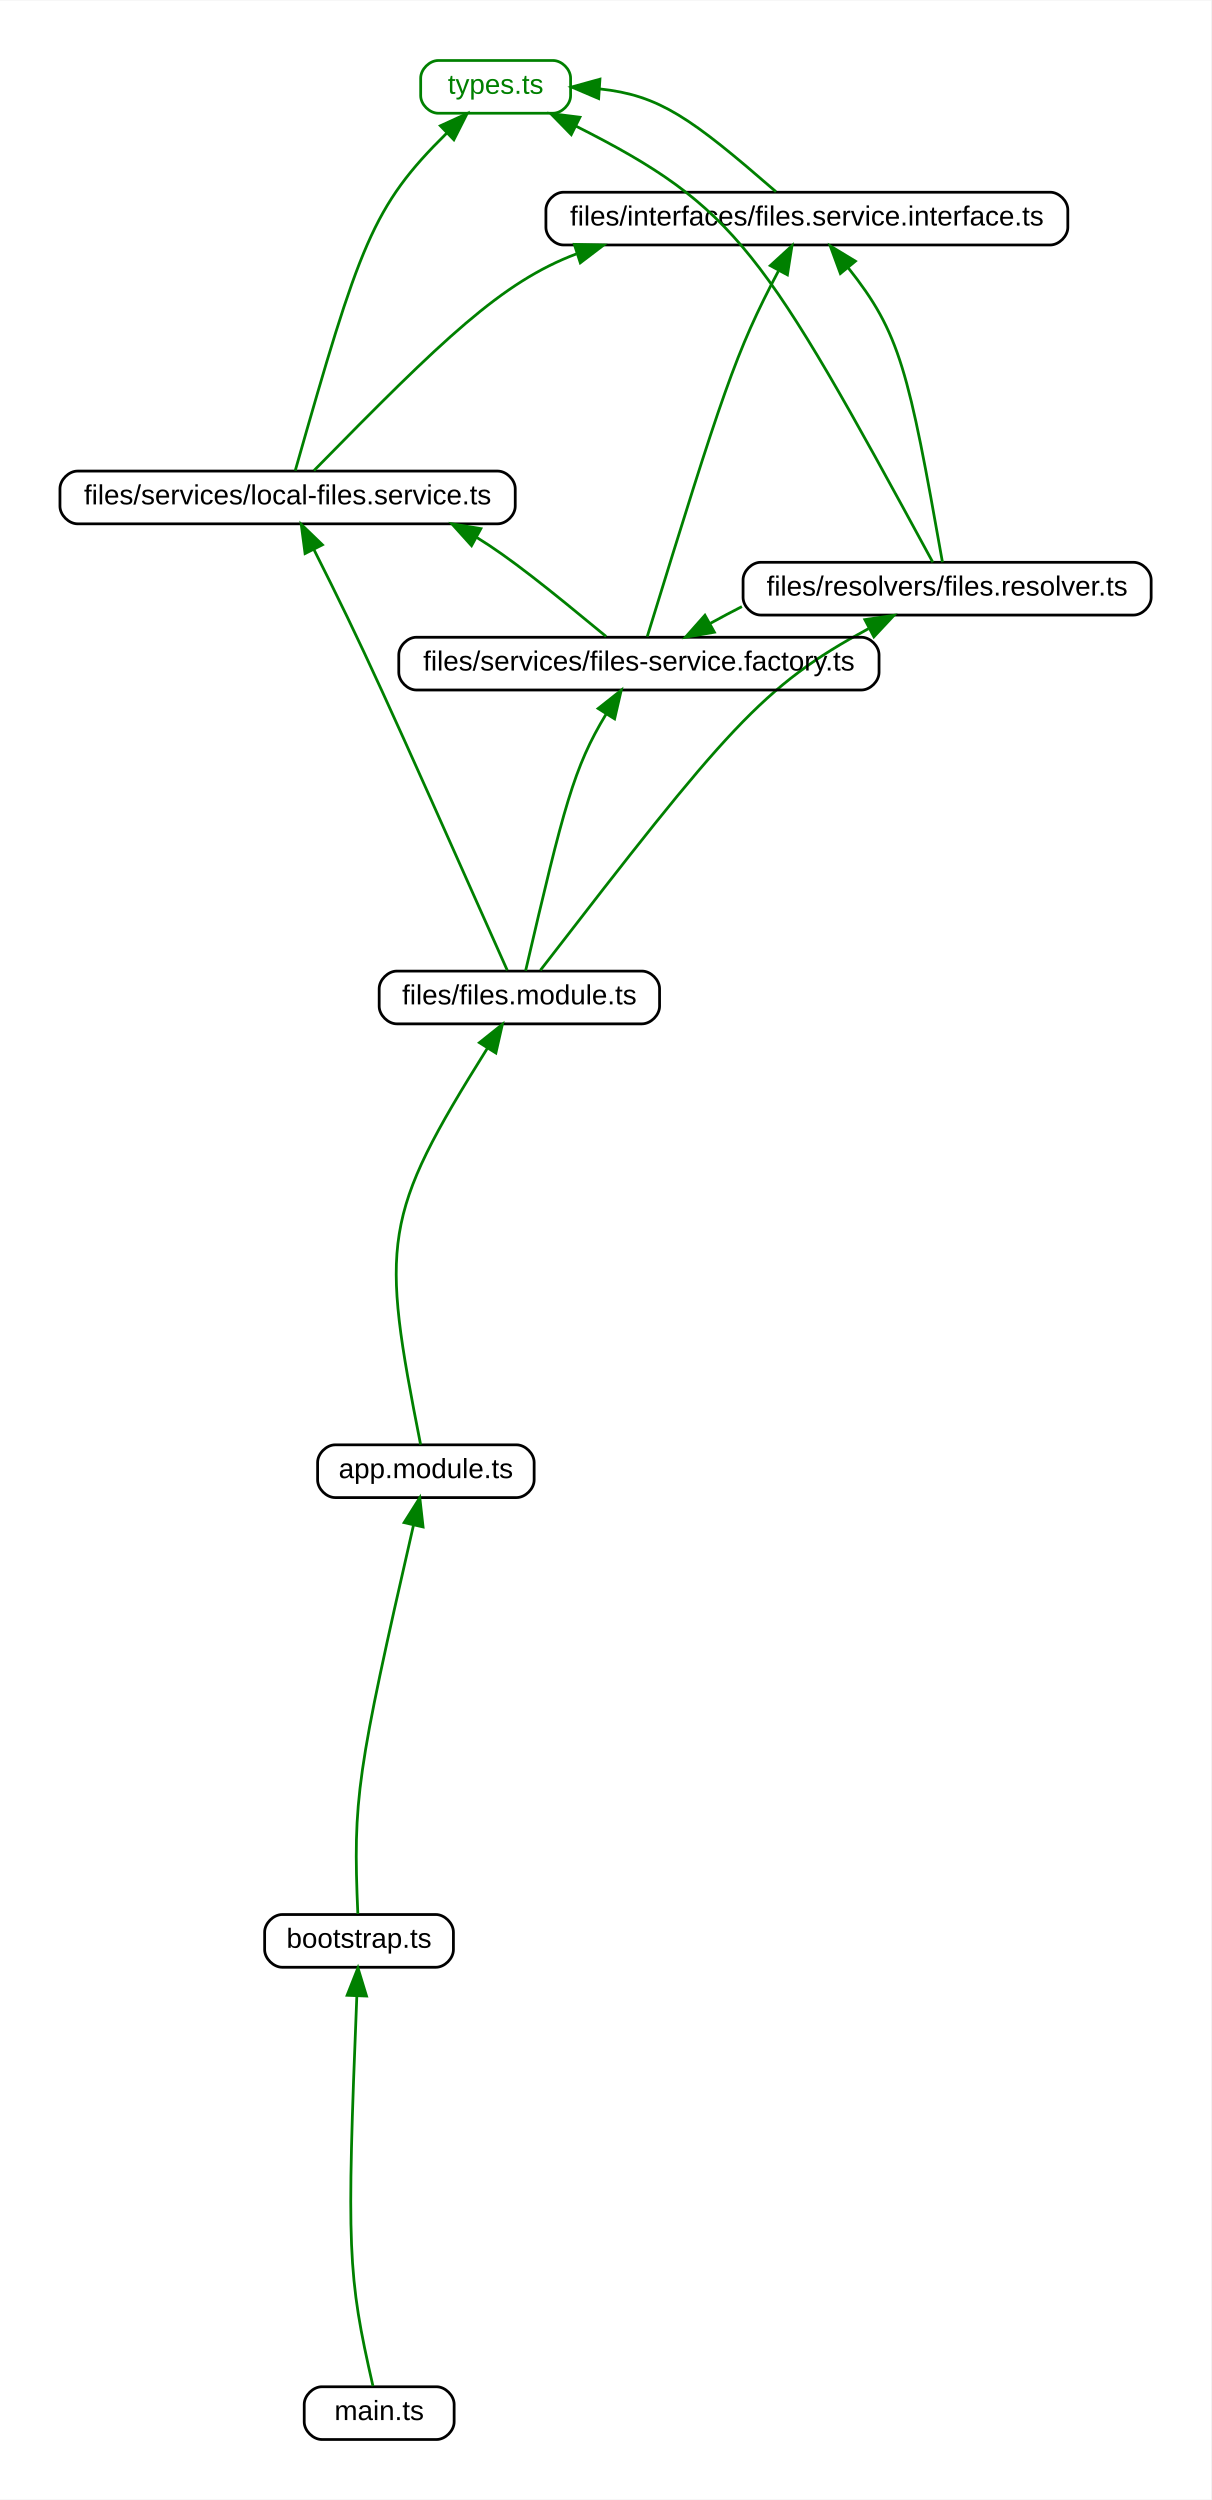
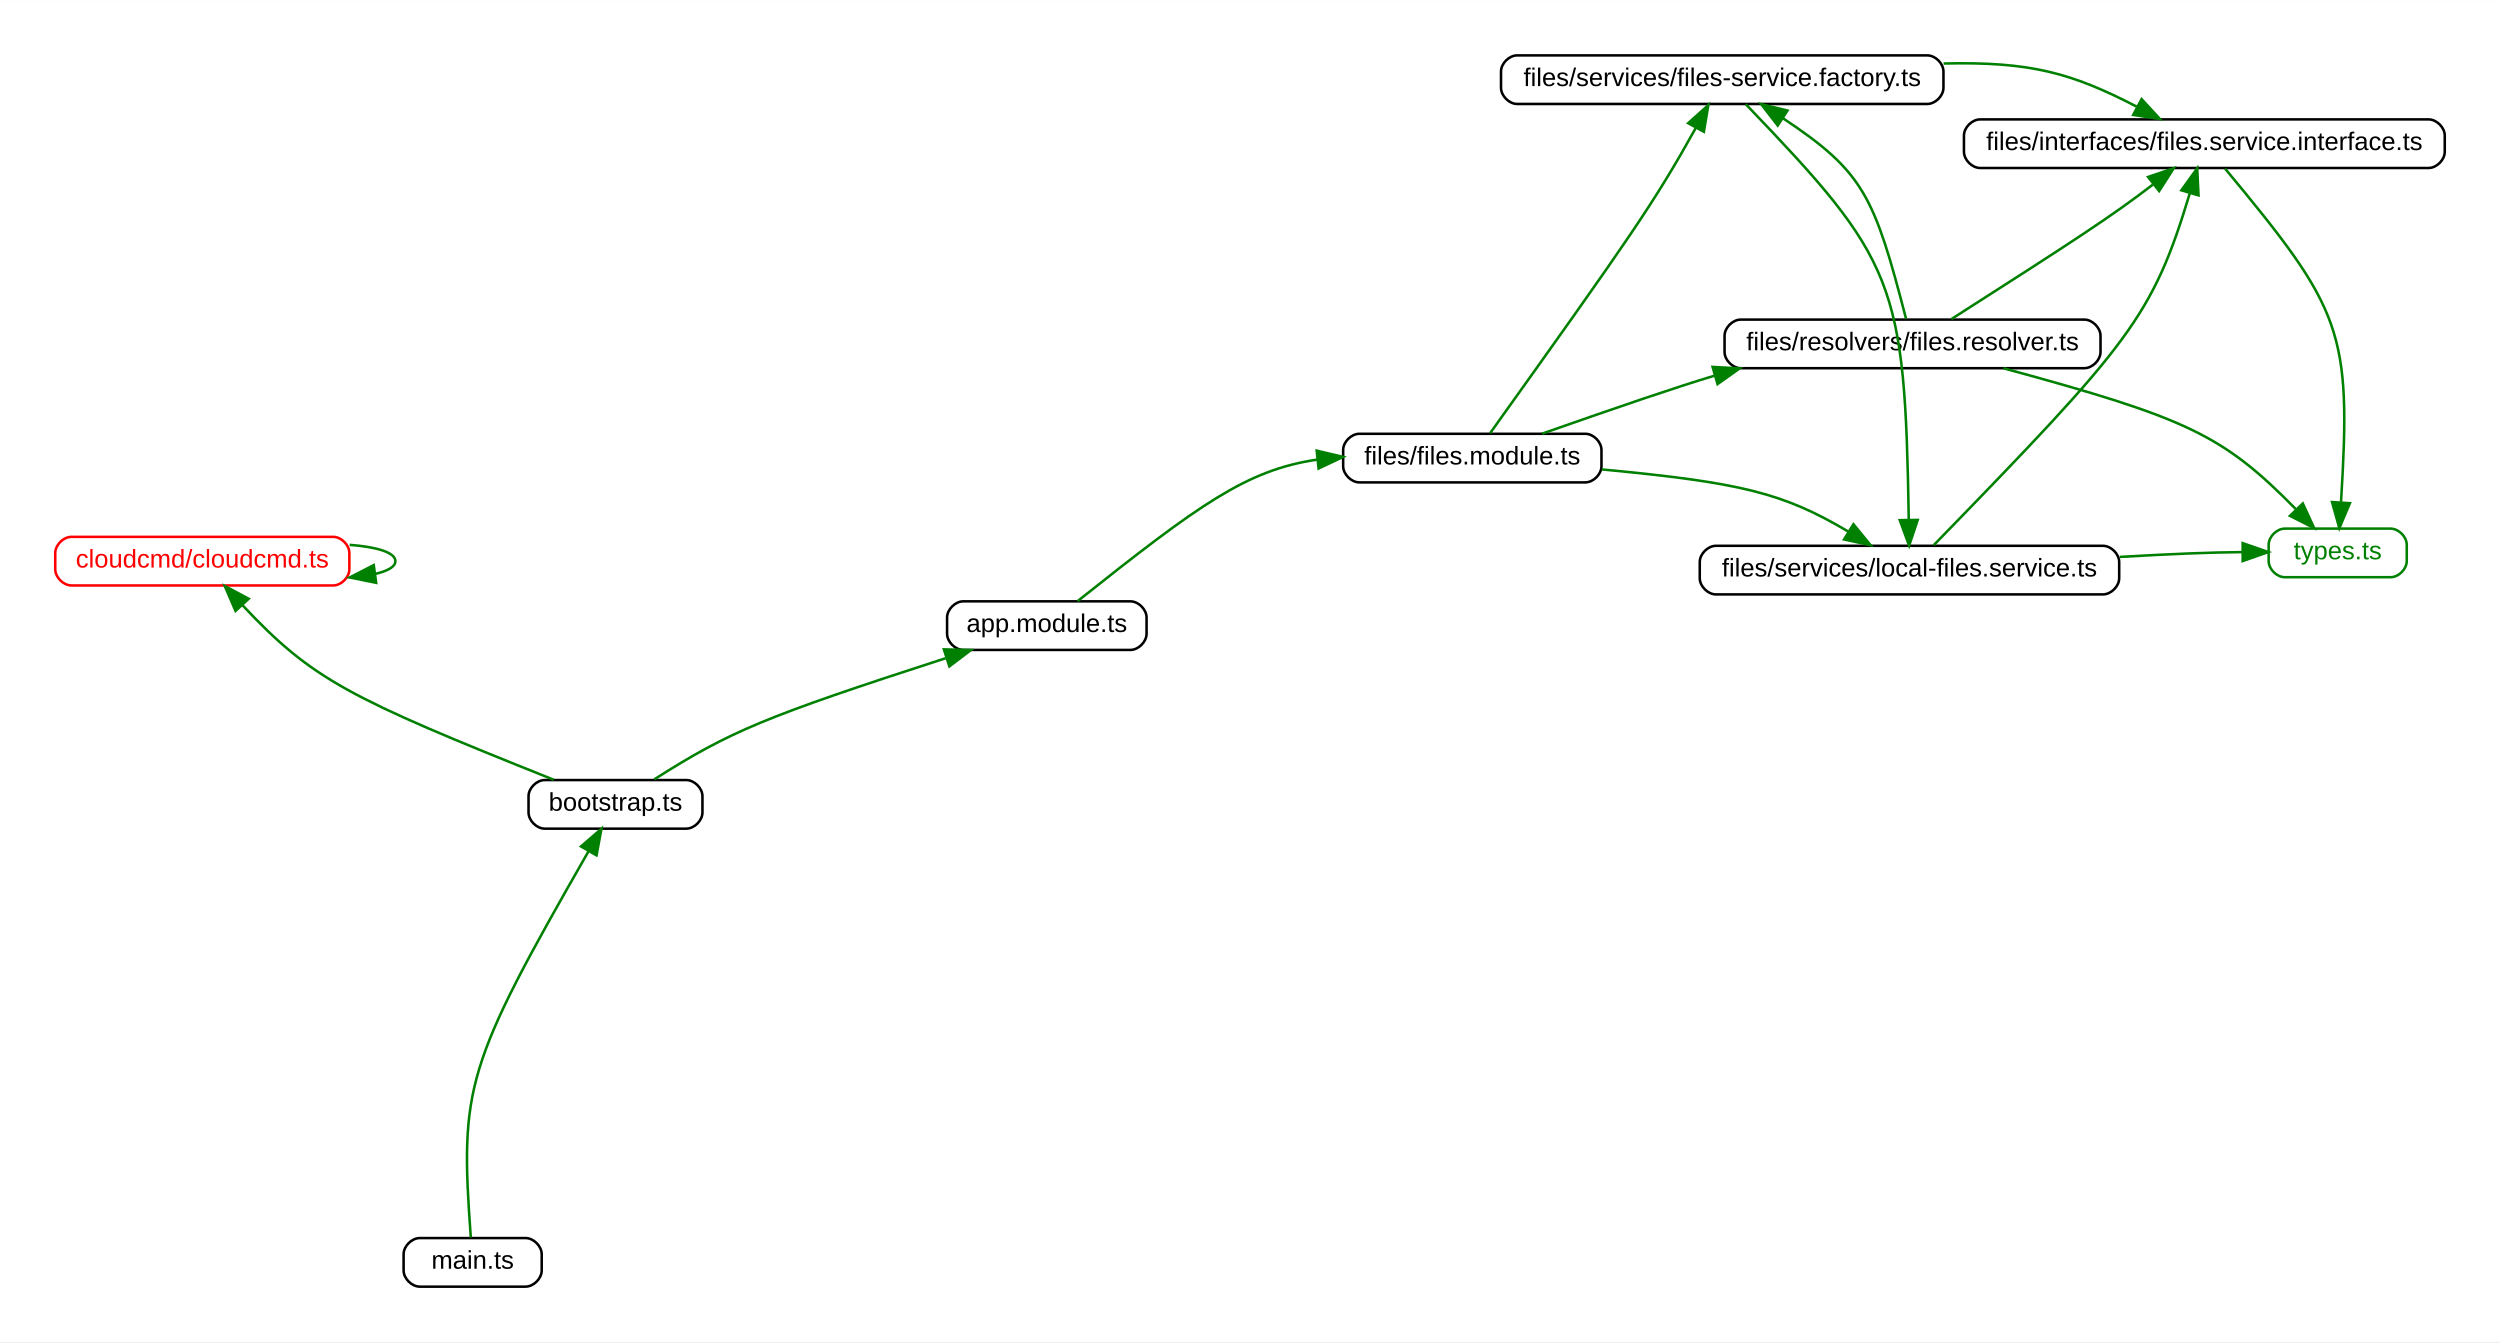
- <svg xmlns="http://www.w3.org/2000/svg" width="436pt" height="900pt" viewBox="0.00 0.00 436.27 900.17">
-   <g id="graph0" class="graph" transform="scale(1 1) rotate(0) translate(21.6 878.57)">
-     <polygon fill="#ffffff" stroke="transparent" points="-21.6,21.6 -21.6,-878.57 414.67,-878.57 414.67,21.6 -21.6,21.6" />
+ <svg xmlns="http://www.w3.org/2000/svg" width="978pt" height="525pt" viewBox="0.00 0.00 977.51 524.63">
+   <g id="graph0" class="graph" transform="scale(1 1) rotate(0) translate(21.6 503.03)">
+     <polygon fill="#ffffff" stroke="transparent" points="-21.6,21.6 -21.6,-503.03 955.91,-503.03 955.91,21.6 -21.6,21.6" />
    <g id="node1" class="node">
-       <path fill="none" stroke="black" d="M164.47,-358.3C164.47,-358.3 99.14,-358.3 99.14,-358.3 95.97,-358.3 92.81,-355.13 92.81,-351.96 92.81,-351.96 92.81,-345.63 92.81,-345.63 92.81,-342.46 95.97,-339.3 99.14,-339.3 99.14,-339.3 164.47,-339.3 164.47,-339.3 167.64,-339.3 170.81,-342.46 170.81,-345.63 170.81,-345.63 170.81,-351.96 170.81,-351.96 170.81,-355.13 167.64,-358.3 164.47,-358.3" />
-       <text text-anchor="middle" x="131.81" y="-346.3" font-family="Arial" font-size="10.00">app.module.ts</text>
+       <path fill="none" stroke="black" d="M420.38,-267.96C420.38,-267.96 355.05,-267.96 355.05,-267.96 351.88,-267.96 348.71,-264.79 348.71,-261.63 348.71,-261.63 348.71,-255.29 348.71,-255.29 348.71,-252.13 351.88,-248.96 355.05,-248.96 355.05,-248.96 420.38,-248.96 420.38,-248.96 423.55,-248.96 426.71,-252.13 426.71,-255.29 426.71,-255.29 426.71,-261.63 426.71,-261.63 426.71,-264.79 423.55,-267.96 420.38,-267.96" />
+       <text text-anchor="middle" x="387.71" y="-255.96" font-family="Arial" font-size="10.00">app.module.ts</text>
    </g>
    <g id="node2" class="node">
-       <path fill="none" stroke="black" d="M209.66,-528.95C209.66,-528.95 121.33,-528.95 121.33,-528.95 118.16,-528.95 114.99,-525.78 114.99,-522.62 114.99,-522.62 114.99,-516.28 114.99,-516.28 114.99,-513.12 118.16,-509.95 121.33,-509.95 121.33,-509.95 209.66,-509.95 209.66,-509.95 212.83,-509.95 215.99,-513.12 215.99,-516.28 215.99,-516.28 215.99,-522.62 215.99,-522.62 215.99,-525.78 212.83,-528.95 209.66,-528.95" />
-       <text text-anchor="middle" x="165.49" y="-516.95" font-family="Arial" font-size="10.00">files/files.module.ts</text>
+       <path fill="none" stroke="black" d="M598.25,-333.47C598.25,-333.47 509.92,-333.47 509.92,-333.47 506.75,-333.47 503.58,-330.3 503.58,-327.14 503.58,-327.14 503.58,-320.8 503.58,-320.8 503.58,-317.64 506.75,-314.47 509.92,-314.47 509.92,-314.47 598.25,-314.47 598.25,-314.47 601.42,-314.47 604.58,-317.64 604.58,-320.8 604.58,-320.8 604.58,-327.14 604.58,-327.14 604.58,-330.3 601.42,-333.47 598.25,-333.47" />
+       <text text-anchor="middle" x="554.08" y="-321.47" font-family="Arial" font-size="10.00">files/files.module.ts</text>
    </g>
    <g id="edge1" class="edge">
-       <path fill="none" stroke="green" d="M129.91,-358.39C115.49,-431.58 115.82,-440.17 154,-501.22" />
-       <polygon fill="green" stroke="green" points="151.09,-503.17 159.37,-509.77 157.02,-499.44 151.09,-503.17" />
+       <path fill="none" stroke="green" d="M399.69,-268C447.3,-305.85 465.84,-319.31 493.37,-323.36" />
+       <polygon fill="green" stroke="green" points="493.24,-326.87 503.55,-324.43 493.97,-319.9 493.24,-326.87" />
+     </g>
+     <g id="node5" class="node">
+       <path fill="none" stroke="black" d="M793.37,-378.12C793.37,-378.12 659.04,-378.12 659.04,-378.12 655.87,-378.12 652.71,-374.95 652.71,-371.78 652.71,-371.78 652.71,-365.45 652.71,-365.45 652.71,-362.28 655.87,-359.12 659.04,-359.12 659.04,-359.12 793.37,-359.12 793.37,-359.12 796.54,-359.12 799.71,-362.28 799.71,-365.45 799.71,-365.45 799.71,-371.78 799.71,-371.78 799.71,-374.95 796.54,-378.12 793.37,-378.12" />
+       <text text-anchor="middle" x="726.21" y="-366.12" font-family="Arial" font-size="10.00">files/resolvers/files.resolver.ts</text>
+     </g>
+     <g id="edge5" class="edge">
+       <path fill="none" stroke="green" d="M581.34,-333.52C612.05,-344.26 632.74,-351.36 648.72,-356.18" />
+       <polygon fill="green" stroke="green" points="648.03,-359.62 658.6,-359.04 649.97,-352.9 648.03,-359.62" />
+     </g>
+     <g id="node6" class="node">
+       <path fill="none" stroke="black" d="M731.96,-481.43C731.96,-481.43 571.63,-481.43 571.63,-481.43 568.46,-481.43 565.3,-478.27 565.3,-475.1 565.3,-475.1 565.3,-468.77 565.3,-468.77 565.3,-465.6 568.46,-462.43 571.63,-462.43 571.63,-462.43 731.96,-462.43 731.96,-462.43 735.13,-462.43 738.3,-465.6 738.3,-468.77 738.3,-468.77 738.3,-475.1 738.3,-475.1 738.3,-478.27 735.13,-481.43 731.96,-481.43" />
+       <text text-anchor="middle" x="651.8" y="-469.43" font-family="Arial" font-size="10.00">files/services/files-service.factory.ts</text>
+     </g>
+     <g id="edge6" class="edge">
+       <path fill="none" stroke="green" d="M561.02,-333.68C615.9,-410.5 625.12,-423.66 641.52,-453.17" />
+       <polygon fill="green" stroke="green" points="638.48,-454.92 646.37,-462 644.62,-451.55 638.48,-454.92" />
+     </g>
+     <g id="node7" class="node">
+       <path fill="none" stroke="black" d="M800.68,-289.67C800.68,-289.67 649.34,-289.67 649.34,-289.67 646.18,-289.67 643.01,-286.5 643.01,-283.33 643.01,-283.33 643.01,-277 643.01,-277 643.01,-273.83 646.18,-270.67 649.34,-270.67 649.34,-270.67 800.68,-270.67 800.68,-270.67 803.84,-270.67 807.01,-273.83 807.01,-277 807.01,-277 807.01,-283.33 807.01,-283.33 807.01,-286.5 803.84,-289.67 800.68,-289.67" />
+       <text text-anchor="middle" x="725.01" y="-277.67" font-family="Arial" font-size="10.00">files/services/local-files.service.ts</text>
+     </g>
+     <g id="edge7" class="edge">
+       <path fill="none" stroke="green" d="M604.66,-319.54C659.37,-314.36 675.59,-310.34 701.12,-295.22" />
+       <polygon fill="green" stroke="green" points="703.1,-298.12 709.8,-289.91 699.44,-292.15 703.1,-298.12" />
+     </g>
+     <g id="node3" class="node">
+       <path fill="none" stroke="black" d="M246.72,-198.08C246.72,-198.08 191.39,-198.08 191.39,-198.08 188.22,-198.08 185.06,-194.92 185.06,-191.75 185.06,-191.75 185.06,-185.42 185.06,-185.42 185.06,-182.25 188.22,-179.08 191.39,-179.08 191.39,-179.08 246.72,-179.08 246.72,-179.08 249.89,-179.08 253.06,-182.25 253.06,-185.42 253.06,-185.42 253.06,-191.75 253.06,-191.75 253.06,-194.92 249.89,-198.08 246.72,-198.08" />
+       <text text-anchor="middle" x="219.06" y="-186.08" font-family="Arial" font-size="10.00">bootstrap.ts</text>
+     </g>
+     <g id="edge2" class="edge">
+       <path fill="none" stroke="green" d="M234.23,-198.36C263.89,-217.18 277.28,-222.78 348.15,-245.72" />
+       <polygon fill="green" stroke="green" points="347.46,-249.18 358.05,-248.92 349.61,-242.52 347.46,-249.18" />
    </g>
    <g id="node4" class="node">
-       <path fill="none" stroke="black" d="M386.74,-676.21C386.74,-676.21 252.41,-676.21 252.41,-676.21 249.24,-676.21 246.07,-673.04 246.07,-669.88 246.07,-669.88 246.07,-663.54 246.07,-663.54 246.07,-660.38 249.24,-657.21 252.41,-657.21 252.41,-657.21 386.74,-657.21 386.74,-657.21 389.91,-657.21 393.07,-660.38 393.07,-663.54 393.07,-663.54 393.07,-669.88 393.07,-669.88 393.07,-673.04 389.91,-676.21 386.74,-676.21" />
-       <text text-anchor="middle" x="319.57" y="-664.21" font-family="Arial" font-size="10.00">files/resolvers/files.resolver.ts</text>
+       <path fill="none" stroke="red" d="M108.67,-293.17C108.67,-293.17 6.33,-293.17 6.33,-293.17 3.17,-293.17 0,-290 0,-286.84 0,-286.84 0,-280.5 0,-280.5 0,-277.34 3.17,-274.17 6.33,-274.17 6.33,-274.17 108.67,-274.17 108.67,-274.17 111.83,-274.17 115,-277.34 115,-280.5 115,-280.5 115,-286.84 115,-286.84 115,-290 111.83,-293.17 108.67,-293.17" />
+       <text text-anchor="middle" x="57.5" y="-281.17" font-family="Arial" font-size="10.00" fill="red">cloudcmd/cloudcmd.ts</text>
    </g>
    <g id="edge3" class="edge">
-       <path fill="none" stroke="green" d="M173.05,-529.24C239.98,-615.93 252.89,-631.63 291.24,-652.3" />
-       <polygon fill="green" stroke="green" points="289.94,-655.56 300.42,-657.1 293.19,-649.36 289.94,-655.56" />
-     </g>
-     <g id="node5" class="node">
-       <path fill="none" stroke="black" d="M288.71,-649.21C288.71,-649.21 128.38,-649.21 128.38,-649.21 125.21,-649.21 122.05,-646.04 122.05,-642.87 122.05,-642.87 122.05,-636.54 122.05,-636.54 122.05,-633.37 125.21,-630.21 128.38,-630.21 128.38,-630.21 288.71,-630.21 288.71,-630.21 291.88,-630.21 295.05,-633.37 295.05,-636.54 295.05,-636.54 295.05,-642.87 295.05,-642.87 295.05,-646.04 291.88,-649.21 288.71,-649.21" />
-       <text text-anchor="middle" x="208.55" y="-637.21" font-family="Arial" font-size="10.00">files/services/files-service.factory.ts</text>
+       <path fill="none" stroke="green" d="M194.91,-198.2C114.38,-230.34 100.44,-237.43 73.15,-266.51" />
+       <polygon fill="green" stroke="green" points="70.49,-264.22 66.28,-273.95 75.64,-268.97 70.49,-264.22" />
    </g>
    <g id="edge4" class="edge">
-       <path fill="none" stroke="green" d="M167.74,-529.1C181.6,-588.61 185.14,-602.34 196.69,-621.45" />
-       <polygon fill="green" stroke="green" points="193.87,-623.54 202.18,-630.12 199.79,-619.8 193.87,-623.54" />
+       <path fill="none" stroke="green" d="M115.11,-290.05C125.62,-289.24 133,-287.11 133,-283.67 133,-281.46 129.97,-279.8 125.03,-278.67" />
+       <polygon fill="green" stroke="green" points="125.49,-275.2 115.11,-277.29 124.53,-282.13 125.49,-275.2" />
    </g>
-     <g id="node6" class="node">
-       <path fill="none" stroke="black" d="M157.67,-709.07C157.67,-709.07 6.33,-709.07 6.33,-709.07 3.17,-709.07 0,-705.91 0,-702.74 0,-702.74 0,-696.41 0,-696.41 0,-693.24 3.17,-690.07 6.33,-690.07 6.33,-690.07 157.67,-690.07 157.67,-690.07 160.83,-690.07 164,-693.24 164,-696.41 164,-696.41 164,-702.74 164,-702.74 164,-705.91 160.83,-709.07 157.67,-709.07" />
-       <text text-anchor="middle" x="82" y="-697.07" font-family="Arial" font-size="10.00">files/services/local-files.service.ts</text>
+     <g id="edge10" class="edge">
+       <path fill="none" stroke="green" d="M723.68,-378.42C711.26,-426.33 707.22,-435.81 675.66,-456.76" />
+       <polygon fill="green" stroke="green" points="673.5,-453.99 667.02,-462.36 677.31,-459.86 673.5,-453.99" />
    </g>
-     <g id="edge5" class="edge">
-       <path fill="none" stroke="green" d="M161.13,-529.23C116,-630.49 109.36,-645.25 91.46,-680.85" />
-       <polygon fill="green" stroke="green" points="88.29,-679.37 86.91,-689.87 94.54,-682.52 88.29,-679.37" />
+     <g id="node8" class="node">
+       <path fill="none" stroke="black" d="M927.98,-456.4C927.98,-456.4 752.65,-456.4 752.65,-456.4 749.48,-456.4 746.31,-453.24 746.31,-450.07 746.31,-450.07 746.31,-443.74 746.31,-443.74 746.31,-440.57 749.48,-437.4 752.65,-437.4 752.65,-437.4 927.98,-437.4 927.98,-437.4 931.15,-437.4 934.31,-440.57 934.31,-443.74 934.31,-443.74 934.31,-450.07 934.31,-450.07 934.31,-453.24 931.15,-456.4 927.98,-456.4" />
+       <text text-anchor="middle" x="840.31" y="-444.4" font-family="Arial" font-size="10.00">files/interfaces/files.service.interface.ts</text>
    </g>
-     <g id="node3" class="node">
-       <path fill="none" stroke="black" d="M135.4,-189.11C135.4,-189.11 80.07,-189.11 80.07,-189.11 76.9,-189.11 73.73,-185.94 73.73,-182.77 73.73,-182.77 73.73,-176.44 73.73,-176.44 73.73,-173.27 76.9,-170.11 80.07,-170.11 80.07,-170.11 135.4,-170.11 135.4,-170.11 138.57,-170.11 141.73,-173.27 141.73,-176.44 141.73,-176.44 141.73,-182.77 141.73,-182.77 141.73,-185.94 138.57,-189.11 135.4,-189.11" />
-       <text text-anchor="middle" x="107.73" y="-177.11" font-family="Arial" font-size="10.00">bootstrap.ts</text>
+     <g id="edge9" class="edge">
+       <path fill="none" stroke="green" d="M741.4,-378.32C790.05,-409.41 804.18,-418.62 820.18,-430.91" />
+       <polygon fill="green" stroke="green" points="818.31,-433.9 828.34,-437.31 822.63,-428.39 818.31,-433.9" />
    </g>
-     <g id="edge2" class="edge">
-       <path fill="none" stroke="green" d="M107.3,-189.35C105.53,-230.9 106.82,-239.65 127.36,-329.41" />
-       <polygon fill="green" stroke="green" points="123.97,-330.29 129.62,-339.25 130.8,-328.72 123.97,-330.29" />
+     <g id="node9" class="node">
+       <path fill="none" stroke="green" d="M913.11,-296.39C913.11,-296.39 871.78,-296.39 871.78,-296.39 868.61,-296.39 865.45,-293.22 865.45,-290.06 865.45,-290.06 865.45,-283.72 865.45,-283.72 865.45,-280.56 868.61,-277.39 871.78,-277.39 871.78,-277.39 913.11,-277.39 913.11,-277.39 916.28,-277.39 919.45,-280.56 919.45,-283.72 919.45,-283.72 919.45,-290.06 919.45,-290.06 919.45,-293.22 916.28,-296.39 913.11,-296.39" />
+       <text text-anchor="middle" x="892.45" y="-284.39" font-family="Arial" font-size="10.00" fill="green">types.ts</text>
+     </g>
+     <g id="edge11" class="edge">
+       <path fill="none" stroke="green" d="M761.76,-359.09C833.5,-339.61 847.42,-333.15 876.04,-304.06" />
+       <polygon fill="green" stroke="green" points="878.81,-306.23 883.24,-296.61 873.77,-301.37 878.81,-306.23" />
+     </g>
+     <g id="edge13" class="edge">
+       <path fill="none" stroke="green" d="M661.02,-462.33C719.53,-401.3 723.24,-393.07 724.73,-299.95" />
+       <polygon fill="green" stroke="green" points="728.23,-299.79 724.88,-289.74 721.23,-299.69 728.23,-299.79" />
+     </g>
+     <g id="edge12" class="edge">
+       <path fill="none" stroke="green" d="M738.35,-478.25C772.23,-479.05 788.28,-474.63 813.87,-461.38" />
+       <polygon fill="green" stroke="green" points="815.77,-464.33 822.95,-456.54 812.48,-458.15 815.77,-464.33" />
+     </g>
+     <g id="edge14" class="edge">
+       <path fill="none" stroke="green" d="M734.46,-289.89C811.16,-368.75 819.98,-379.09 834.6,-427.43" />
+       <polygon fill="green" stroke="green" points="831.32,-428.68 837.52,-437.28 838.03,-426.69 831.32,-428.68" />
+     </g>
+     <g id="edge15" class="edge">
+       <path fill="none" stroke="green" d="M807.26,-285.33C829.03,-286.57 842.21,-287.09 855.23,-287.21" />
+       <polygon fill="green" stroke="green" points="855.29,-290.71 865.29,-287.23 855.3,-283.71 855.29,-290.71" />
    </g>
    <g id="edge8" class="edge">
-       <path fill="none" stroke="green" d="M245.65,-660.26C242.19,-658.5 238.43,-656.5 234.31,-654.24" />
-       <polygon fill="green" stroke="green" points="235.74,-651.03 225.3,-649.22 232.33,-657.14 235.74,-651.03" />
+       <path fill="none" stroke="green" d="M848.42,-437.15C894.25,-381.9 897.87,-373.74 893.75,-306.88" />
+       <polygon fill="green" stroke="green" points="897.22,-306.33 893.09,-296.57 890.24,-306.78 897.22,-306.33" />
    </g>
-     <g id="node7" class="node">
-       <path fill="none" stroke="black" d="M356.71,-809.52C356.71,-809.52 181.38,-809.52 181.38,-809.52 178.21,-809.52 175.05,-806.35 175.05,-803.18 175.05,-803.18 175.05,-796.85 175.05,-796.85 175.05,-793.68 178.21,-790.52 181.38,-790.52 181.38,-790.52 356.71,-790.52 356.71,-790.52 359.88,-790.52 363.05,-793.68 363.05,-796.85 363.05,-796.85 363.05,-803.18 363.05,-803.18 363.05,-806.35 359.88,-809.52 356.71,-809.52" />
-       <text text-anchor="middle" x="269.05" y="-797.52" font-family="Arial" font-size="10.00">files/interfaces/files.service.interface.ts</text>
+     <g id="node10" class="node">
+       <path fill="none" stroke="black" d="M183.88,-19C183.88,-19 142.54,-19 142.54,-19 139.38,-19 136.21,-15.83 136.21,-12.67 136.21,-12.67 136.21,-6.33 136.21,-6.33 136.21,-3.17 139.38,0 142.54,0 142.54,0 183.88,0 183.88,0 187.04,0 190.21,-3.17 190.21,-6.33 190.21,-6.33 190.21,-12.67 190.21,-12.67 190.21,-15.83 187.04,-19 183.88,-19" />
+       <text text-anchor="middle" x="163.21" y="-7" font-family="Arial" font-size="10.00">main.ts</text>
    </g>
-     <g id="edge7" class="edge">
-       <path fill="none" stroke="green" d="M317.89,-676.26C305.64,-745.5 302.67,-758.77 283.85,-782.42" />
-       <polygon fill="green" stroke="green" points="281.12,-780.23 277.47,-790.17 286.53,-784.68 281.12,-780.23" />
-     </g>
-     <g id="node8" class="node">
-       <path fill="none" stroke="green" d="M177.61,-856.97C177.61,-856.97 136.28,-856.97 136.28,-856.97 133.11,-856.97 129.94,-853.8 129.94,-850.64 129.94,-850.64 129.94,-844.3 129.94,-844.3 129.94,-841.14 133.11,-837.97 136.28,-837.97 136.28,-837.97 177.61,-837.97 177.61,-837.97 180.78,-837.97 183.94,-841.14 183.94,-844.3 183.94,-844.3 183.94,-850.64 183.94,-850.64 183.94,-853.8 180.78,-856.97 177.61,-856.97" />
-       <text text-anchor="middle" x="156.94" y="-844.97" font-family="Arial" font-size="10.00" fill="green">types.ts</text>
-     </g>
-     <g id="edge9" class="edge">
-       <path fill="none" stroke="green" d="M314.41,-676.23C253.23,-788.97 243.94,-804.01 185.74,-833.4" />
-       <polygon fill="green" stroke="green" points="184.18,-830.27 176.78,-837.85 187.3,-836.53 184.18,-830.27" />
-     </g>
-     <g id="edge11" class="edge">
-       <path fill="none" stroke="green" d="M196.73,-649.5C175.64,-666.94 161.85,-678 150.18,-685.13" />
-       <polygon fill="green" stroke="green" points="148.26,-682.19 141.17,-690.06 151.62,-688.33 148.26,-682.19" />
-     </g>
-     <g id="edge10" class="edge">
-       <path fill="none" stroke="green" d="M211.55,-649.44C238.56,-737.02 243.41,-752.04 258.8,-781.12" />
-       <polygon fill="green" stroke="green" points="255.87,-783.08 263.69,-790.23 262.04,-779.76 255.87,-783.08" />
-     </g>
-     <g id="edge12" class="edge">
-       <path fill="none" stroke="green" d="M91.49,-709.25C138.13,-756.77 159.14,-777.15 186.05,-787.31" />
-       <polygon fill="green" stroke="green" points="185.28,-790.74 195.87,-790.51 187.44,-784.09 185.28,-790.74" />
-     </g>
-     <g id="edge13" class="edge">
-       <path fill="none" stroke="green" d="M84.75,-709.23C107.95,-790.71 112.57,-804.43 139.35,-830.83" />
-       <polygon fill="green" stroke="green" points="137.03,-833.45 146.67,-837.86 141.89,-828.41 137.03,-833.45" />
-     </g>
-     <g id="edge6" class="edge">
-       <path fill="none" stroke="green" d="M257.93,-809.7C227.25,-836.32 216.01,-844.45 194.33,-846.75" />
-       <polygon fill="green" stroke="green" points="194.05,-843.26 184.3,-847.41 194.51,-850.24 194.05,-843.26" />
-     </g>
-     <g id="node9" class="node">
-       <path fill="none" stroke="black" d="M135.66,-19C135.66,-19 94.32,-19 94.32,-19 91.16,-19 87.99,-15.83 87.99,-12.67 87.99,-12.67 87.99,-6.33 87.99,-6.33 87.99,-3.17 91.16,0 94.32,0 94.32,0 135.66,0 135.66,0 138.82,0 141.99,-3.17 141.99,-6.33 141.99,-6.33 141.99,-12.67 141.99,-12.67 141.99,-15.83 138.82,-19 135.66,-19" />
-       <text text-anchor="middle" x="114.99" y="-7" font-family="Arial" font-size="10.00">main.ts</text>
-     </g>
-     <g id="edge14" class="edge">
-       <path fill="none" stroke="green" d="M112.75,-19.23C103.59,-59.36 103.27,-68.33 106.94,-159.84" />
-       <polygon fill="green" stroke="green" points="103.44,-160.02 107.34,-169.88 110.43,-159.74 103.44,-160.02" />
+     <g id="edge16" class="edge">
+       <path fill="none" stroke="green" d="M162.49,-19.22C158.18,-78.15 160.31,-86.07 208.6,-170.37" />
+       <polygon fill="green" stroke="green" points="205.57,-172.12 213.58,-179.05 211.64,-168.64 205.57,-172.12" />
    </g>
  </g>
</svg>
